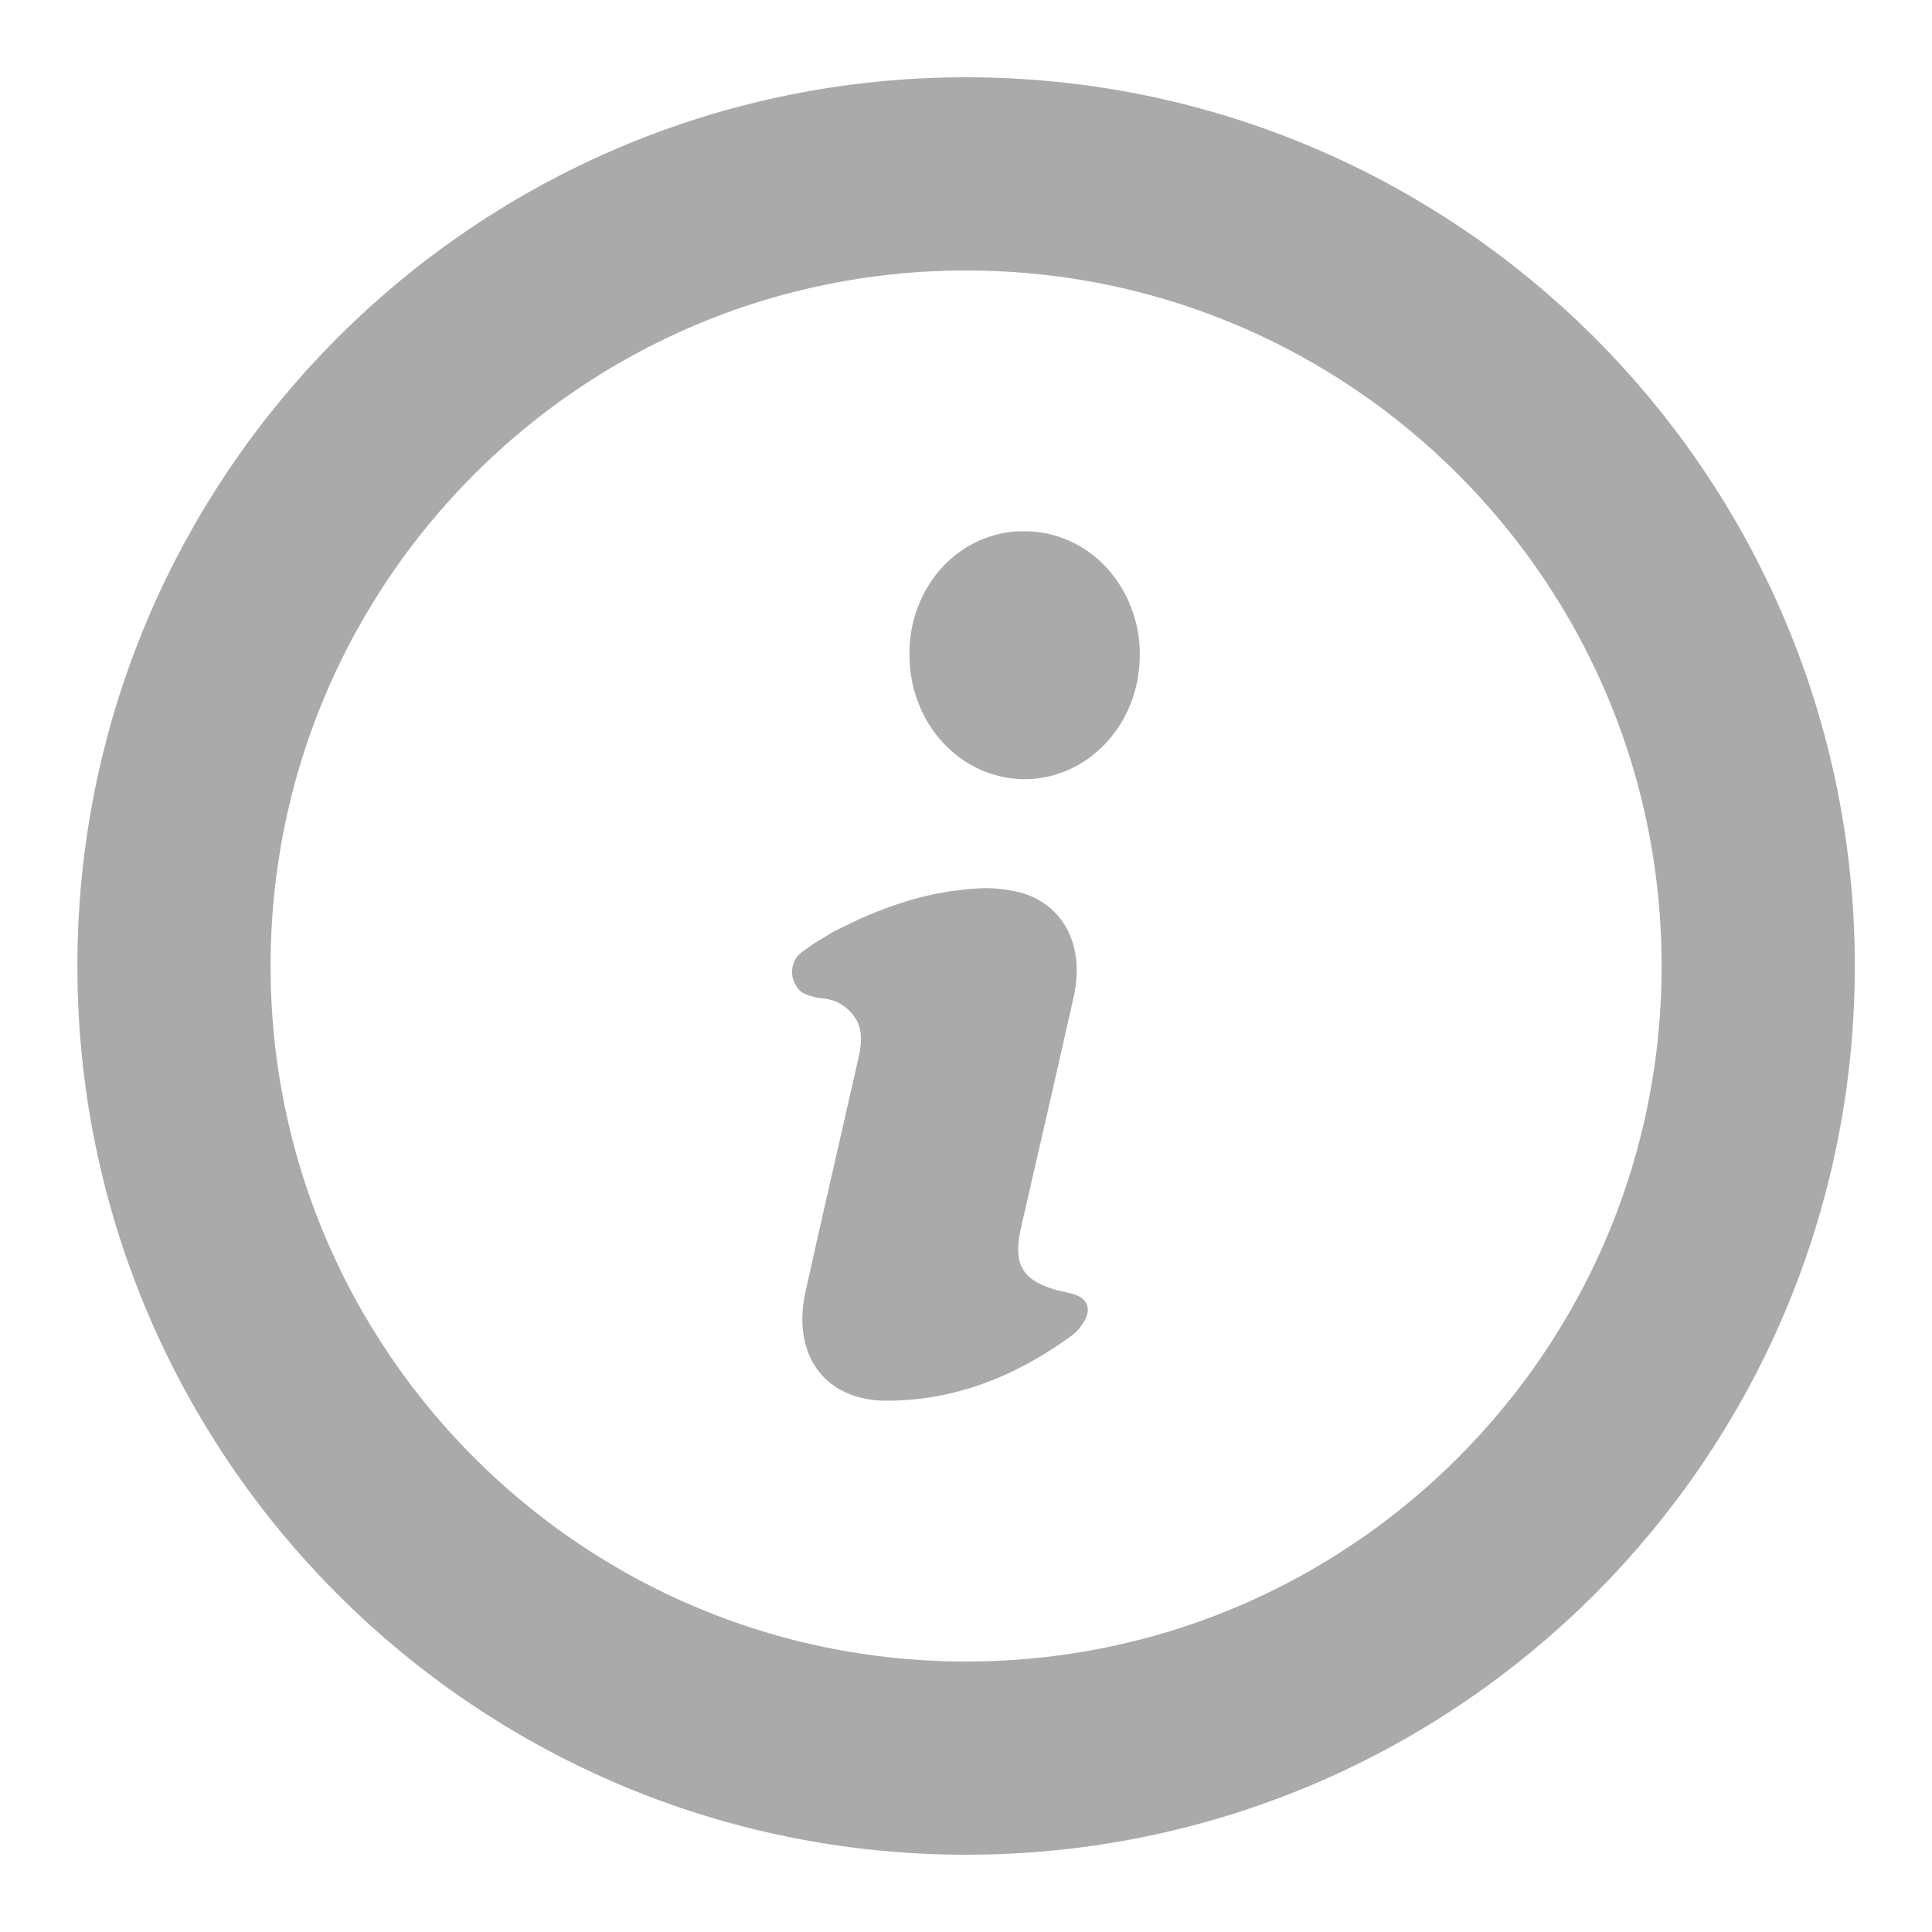
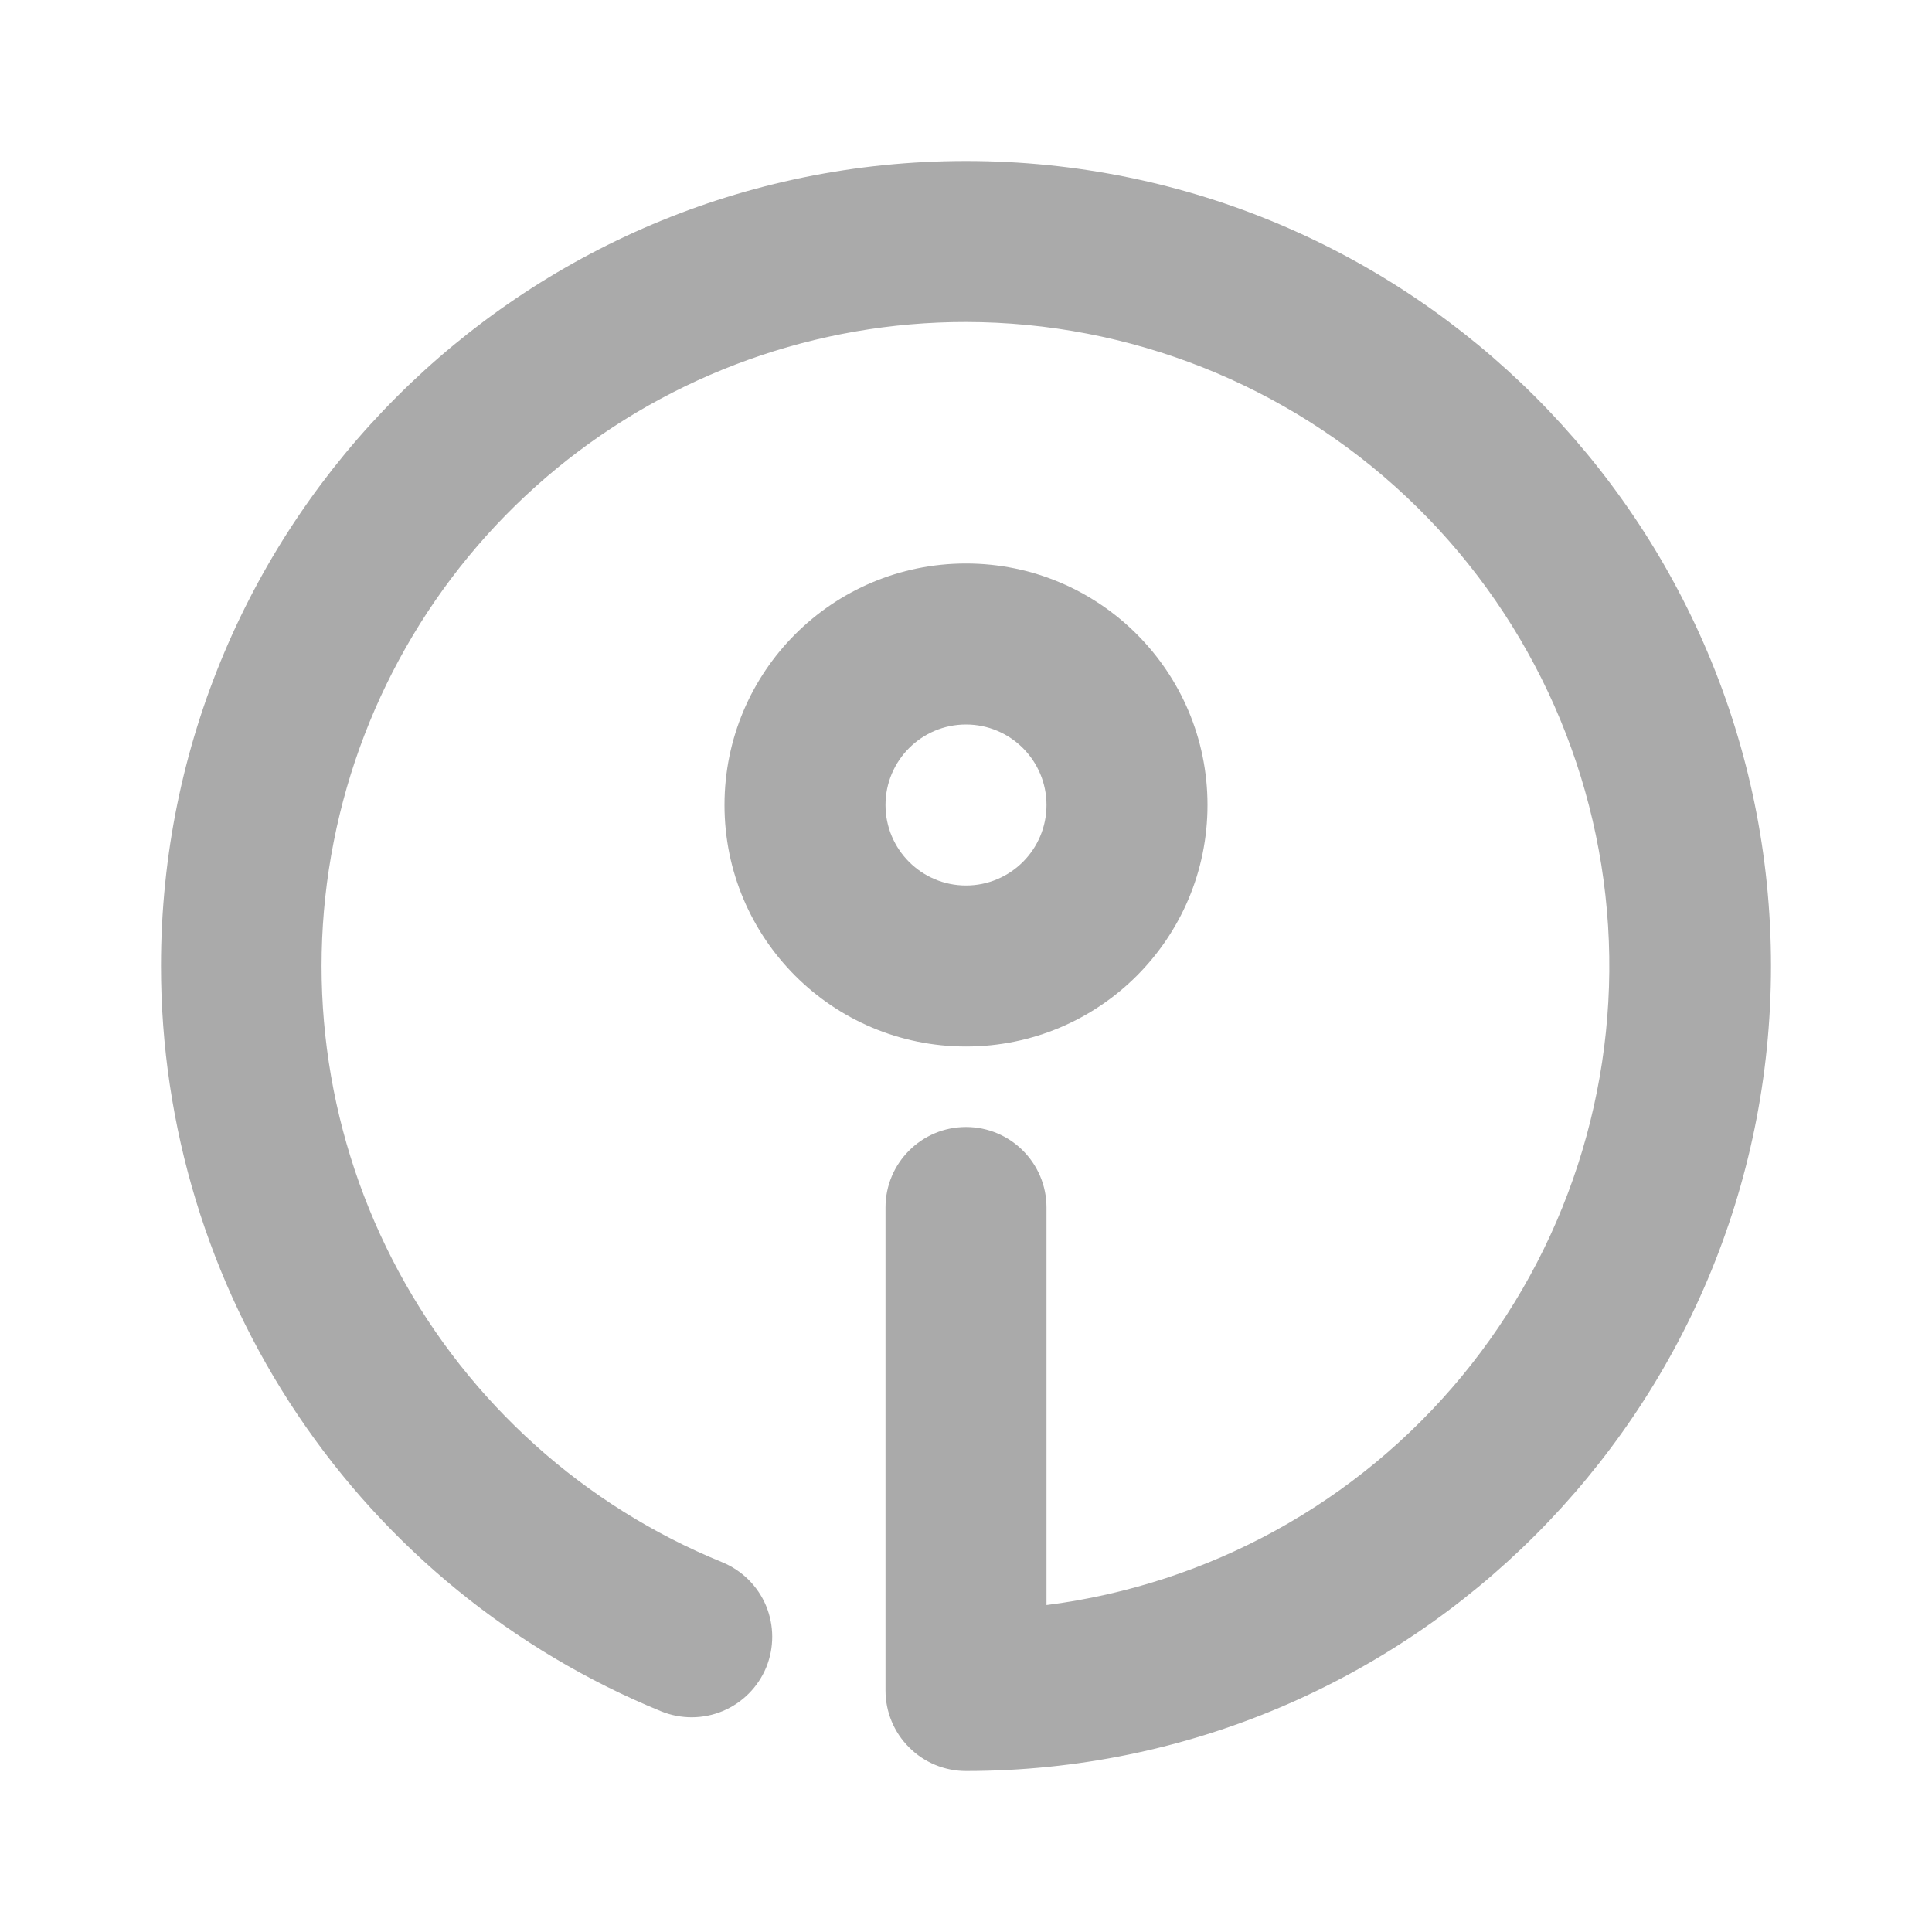
- <svg xmlns="http://www.w3.org/2000/svg" width="20" height="20" viewBox="0 0 20 20" fill="none">
-   <path d="M8.428 9.766L8.301 9.856C8.276 9.874 8.255 9.897 8.238 9.923C8.222 9.95 8.21 9.98 8.204 10.011C8.198 10.043 8.198 10.075 8.203 10.107C8.209 10.139 8.22 10.169 8.237 10.195L8.252 10.221C8.301 10.3 8.4 10.311 8.467 10.33C8.524 10.333 8.58 10.343 8.634 10.361C8.731 10.397 8.813 10.467 8.868 10.561C8.951 10.716 8.897 10.906 8.877 10.996C8.698 11.787 8.515 12.576 8.339 13.368C8.193 14.027 8.54 14.5 9.176 14.5C9.881 14.5 10.514 14.25 11.093 13.827C11.133 13.797 11.169 13.761 11.198 13.719C11.312 13.558 11.269 13.434 11.085 13.389C11.032 13.376 10.977 13.366 10.924 13.351C10.575 13.249 10.485 13.081 10.57 12.706C10.752 11.91 10.937 11.114 11.115 10.317C11.234 9.789 11.007 9.355 10.553 9.237C10.43 9.207 10.304 9.193 10.177 9.194C10.02 9.201 9.864 9.219 9.71 9.248C9.611 9.268 9.52 9.29 9.437 9.314C9.276 9.361 9.118 9.418 8.963 9.485C8.869 9.526 8.751 9.581 8.616 9.652L8.428 9.766ZM10.613 5.5C10.456 5.496 10.3 5.527 10.154 5.589C10.008 5.651 9.875 5.744 9.763 5.863C9.652 5.982 9.563 6.123 9.503 6.279C9.443 6.436 9.413 6.603 9.415 6.772C9.412 7.112 9.535 7.44 9.756 7.682C9.978 7.925 10.28 8.063 10.596 8.066C10.912 8.069 11.217 7.937 11.442 7.699C11.668 7.46 11.796 7.136 11.799 6.795C11.802 6.626 11.773 6.458 11.714 6.301C11.656 6.144 11.569 6.001 11.458 5.88C11.348 5.76 11.216 5.664 11.071 5.599C10.926 5.534 10.77 5.5 10.613 5.5V5.5Z" fill="#AAAAAA" />
-   <circle cx="10.001" cy="10" r="8.2" stroke="#AAAAAA" stroke-width="2" />
+ <svg xmlns="http://www.w3.org/2000/svg" width="18" height="18" viewBox="0 0 18 18" fill="none">
+   <path d="M9.75 11.25C9.75 10.836 9.414 10.5 9 10.5C8.586 10.5 8.25 10.836 8.25 11.25L8.25 15.75C8.25 15.949 8.329 16.14 8.47 16.28C8.61 16.421 8.801 16.5 9 16.5C13.142 16.5 16.5 13.142 16.5 9C16.5 4.858 13.142 1.5 9 1.5C4.858 1.5 1.5 4.858 1.5 9C1.5 10.489 1.943 11.945 2.773 13.181C3.603 14.418 4.782 15.38 6.16 15.944C6.345 16.019 6.551 16.018 6.735 15.941C6.918 15.864 7.063 15.718 7.139 15.534C7.214 15.35 7.213 15.143 7.137 14.96C7.06 14.776 6.913 14.631 6.729 14.555C5.441 14.03 4.376 13.073 3.715 11.848C3.055 10.624 2.84 9.208 3.109 7.843C3.377 6.478 4.111 5.248 5.186 4.365C6.261 3.482 7.609 2.999 9 3C10.525 3.002 11.992 3.584 13.103 4.629C14.214 5.674 14.886 7.103 14.982 8.625C15.077 10.147 14.589 11.649 13.618 12.824C12.646 14 11.263 14.761 9.75 14.954L9.75 11.25Z" fill="#AAAAAA" />
+   <path fill-rule="evenodd" clip-rule="evenodd" d="M11.25 7.5C11.25 8.743 10.243 9.75 9 9.75C7.757 9.75 6.75 8.743 6.75 7.5C6.75 6.257 7.757 5.25 9 5.25C10.243 5.25 11.25 6.257 11.25 7.5ZM9.75 7.5C9.75 7.914 9.414 8.25 9 8.25C8.586 8.25 8.25 7.914 8.25 7.5C8.25 7.086 8.586 6.75 9 6.75C9.414 6.75 9.75 7.086 9.75 7.5Z" fill="#AAAAAA" />
</svg>
